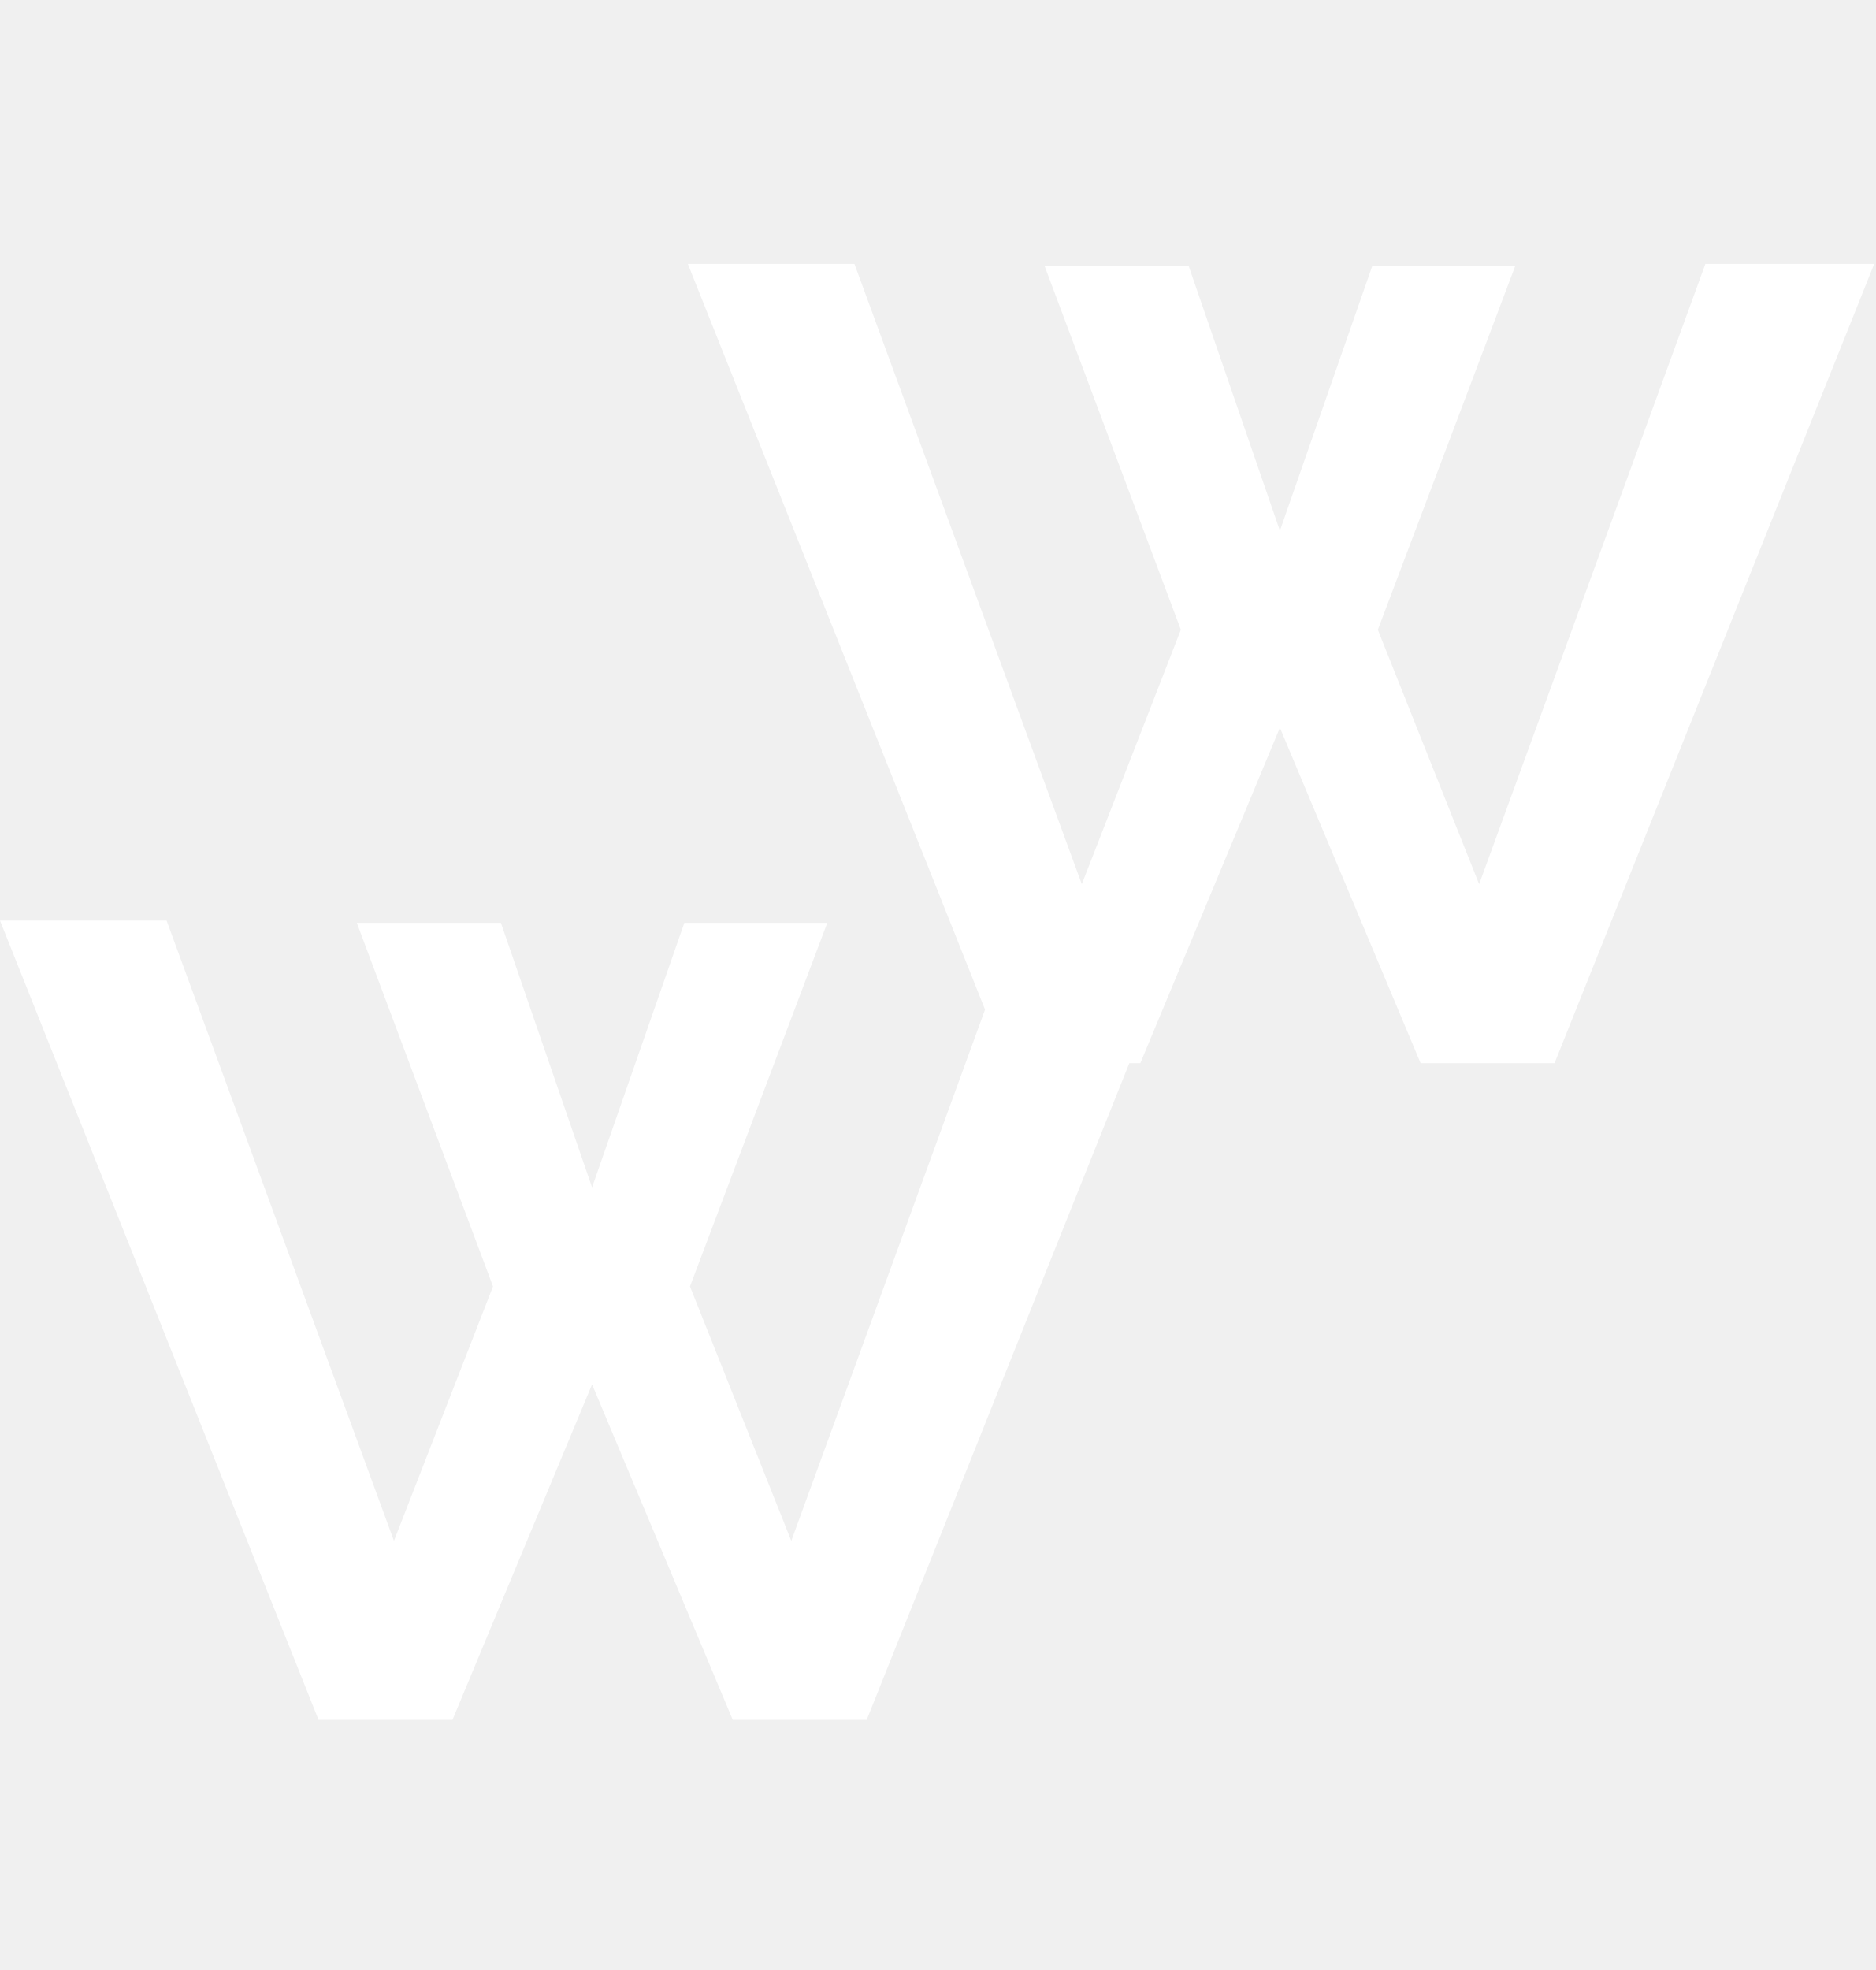
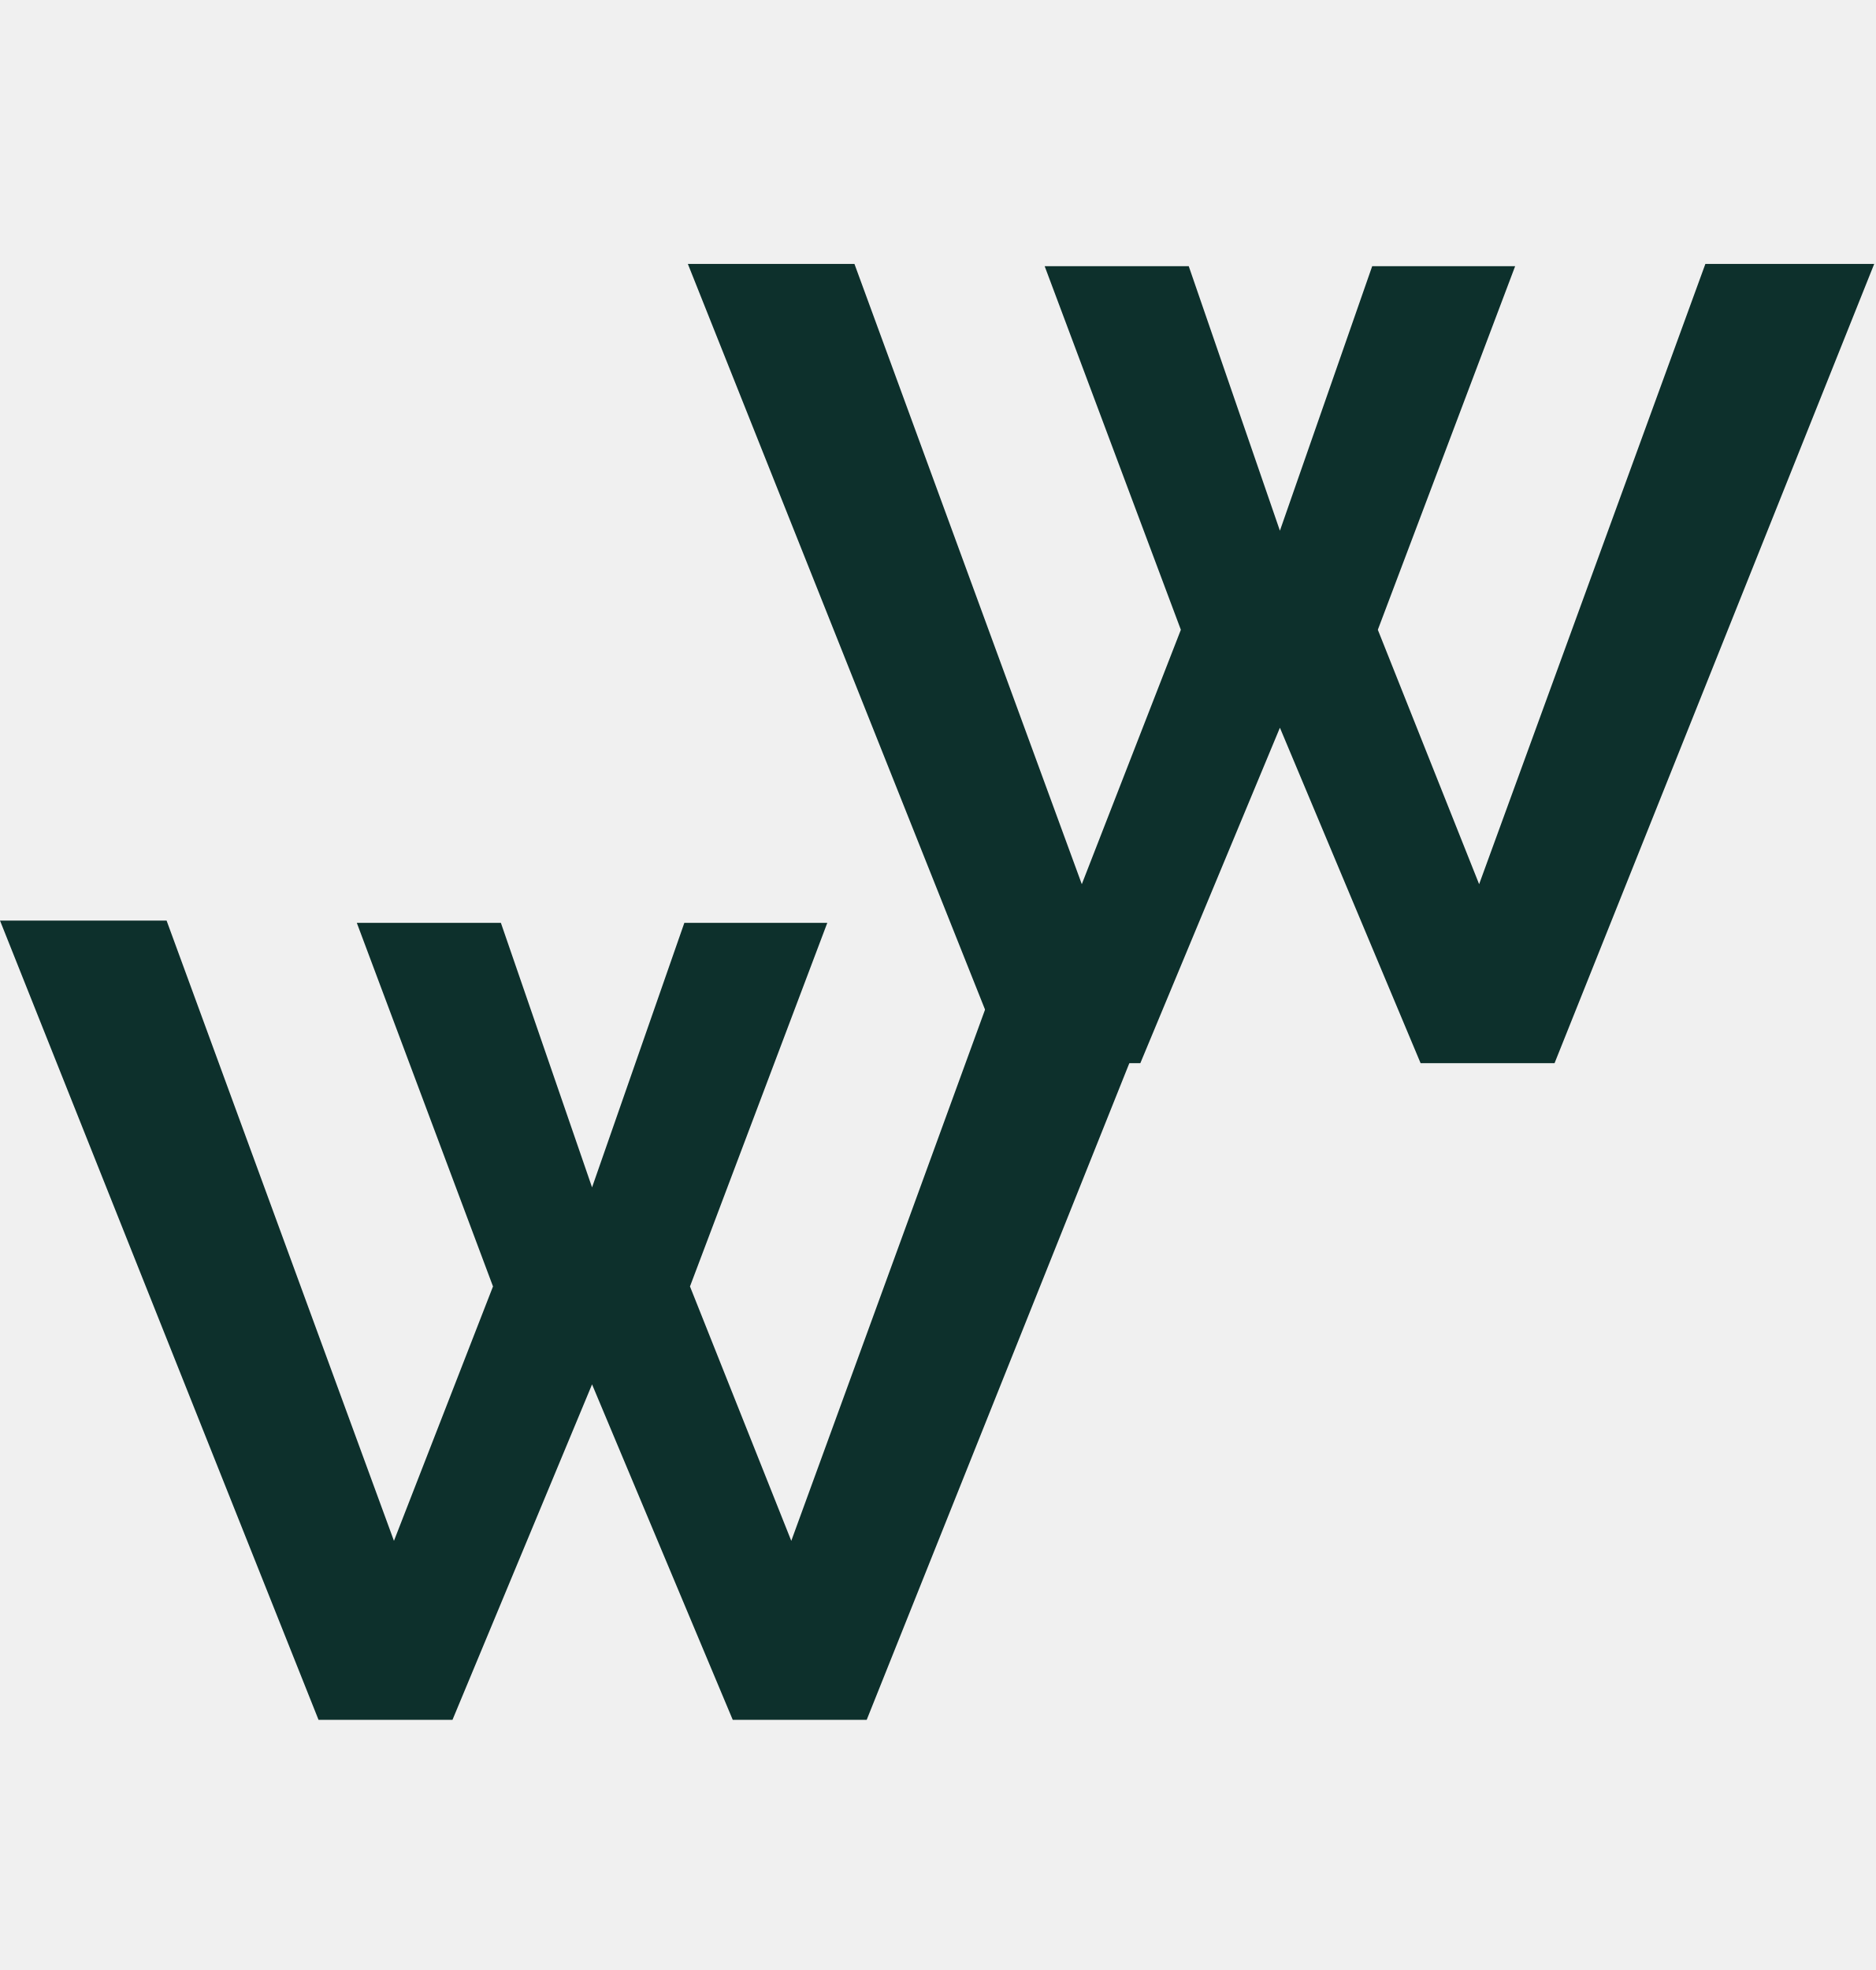
<svg xmlns="http://www.w3.org/2000/svg" width="60" height="63" viewBox="0 0 60 63" fill="none">
-   <path d="M11.412 29.512H16.02L18.936 37.972L21.888 29.512H26.46L22.068 41.14L25.308 49.276L32.544 29.44H37.944L27.72 55H23.436L18.936 44.272L14.472 55H10.188L0 29.44H5.328L12.6 49.276L15.768 41.14L11.412 29.512Z" fill="white" />
-   <path d="M33.412 8.512H38.02L40.936 16.972L43.888 8.512H48.46L44.068 20.14L47.308 28.276L54.544 8.44H59.944L49.72 34H45.436L40.936 23.272L36.472 34H32.188L22 8.44H27.328L34.6 28.276L37.768 20.14L33.412 8.512Z" fill="white" />
+   <path d="M11.412 29.512H16.02L18.936 37.972L21.888 29.512H26.46L22.068 41.14L25.308 49.276L32.544 29.44H37.944L27.72 55H23.436L18.936 44.272L14.472 55H10.188L0 29.44H5.328L12.6 49.276L15.768 41.14L11.412 29.512Z" fill="#0D302C" />
+   <path d="M33.412 8.512H38.02L40.936 16.972L43.888 8.512H48.46L44.068 20.14L47.308 28.276L54.544 8.44H59.944L49.72 34H45.436L40.936 23.272L36.472 34H32.188L22 8.44H27.328L34.6 28.276L37.768 20.14L33.412 8.512Z" fill="#0D302C" />
</svg>
